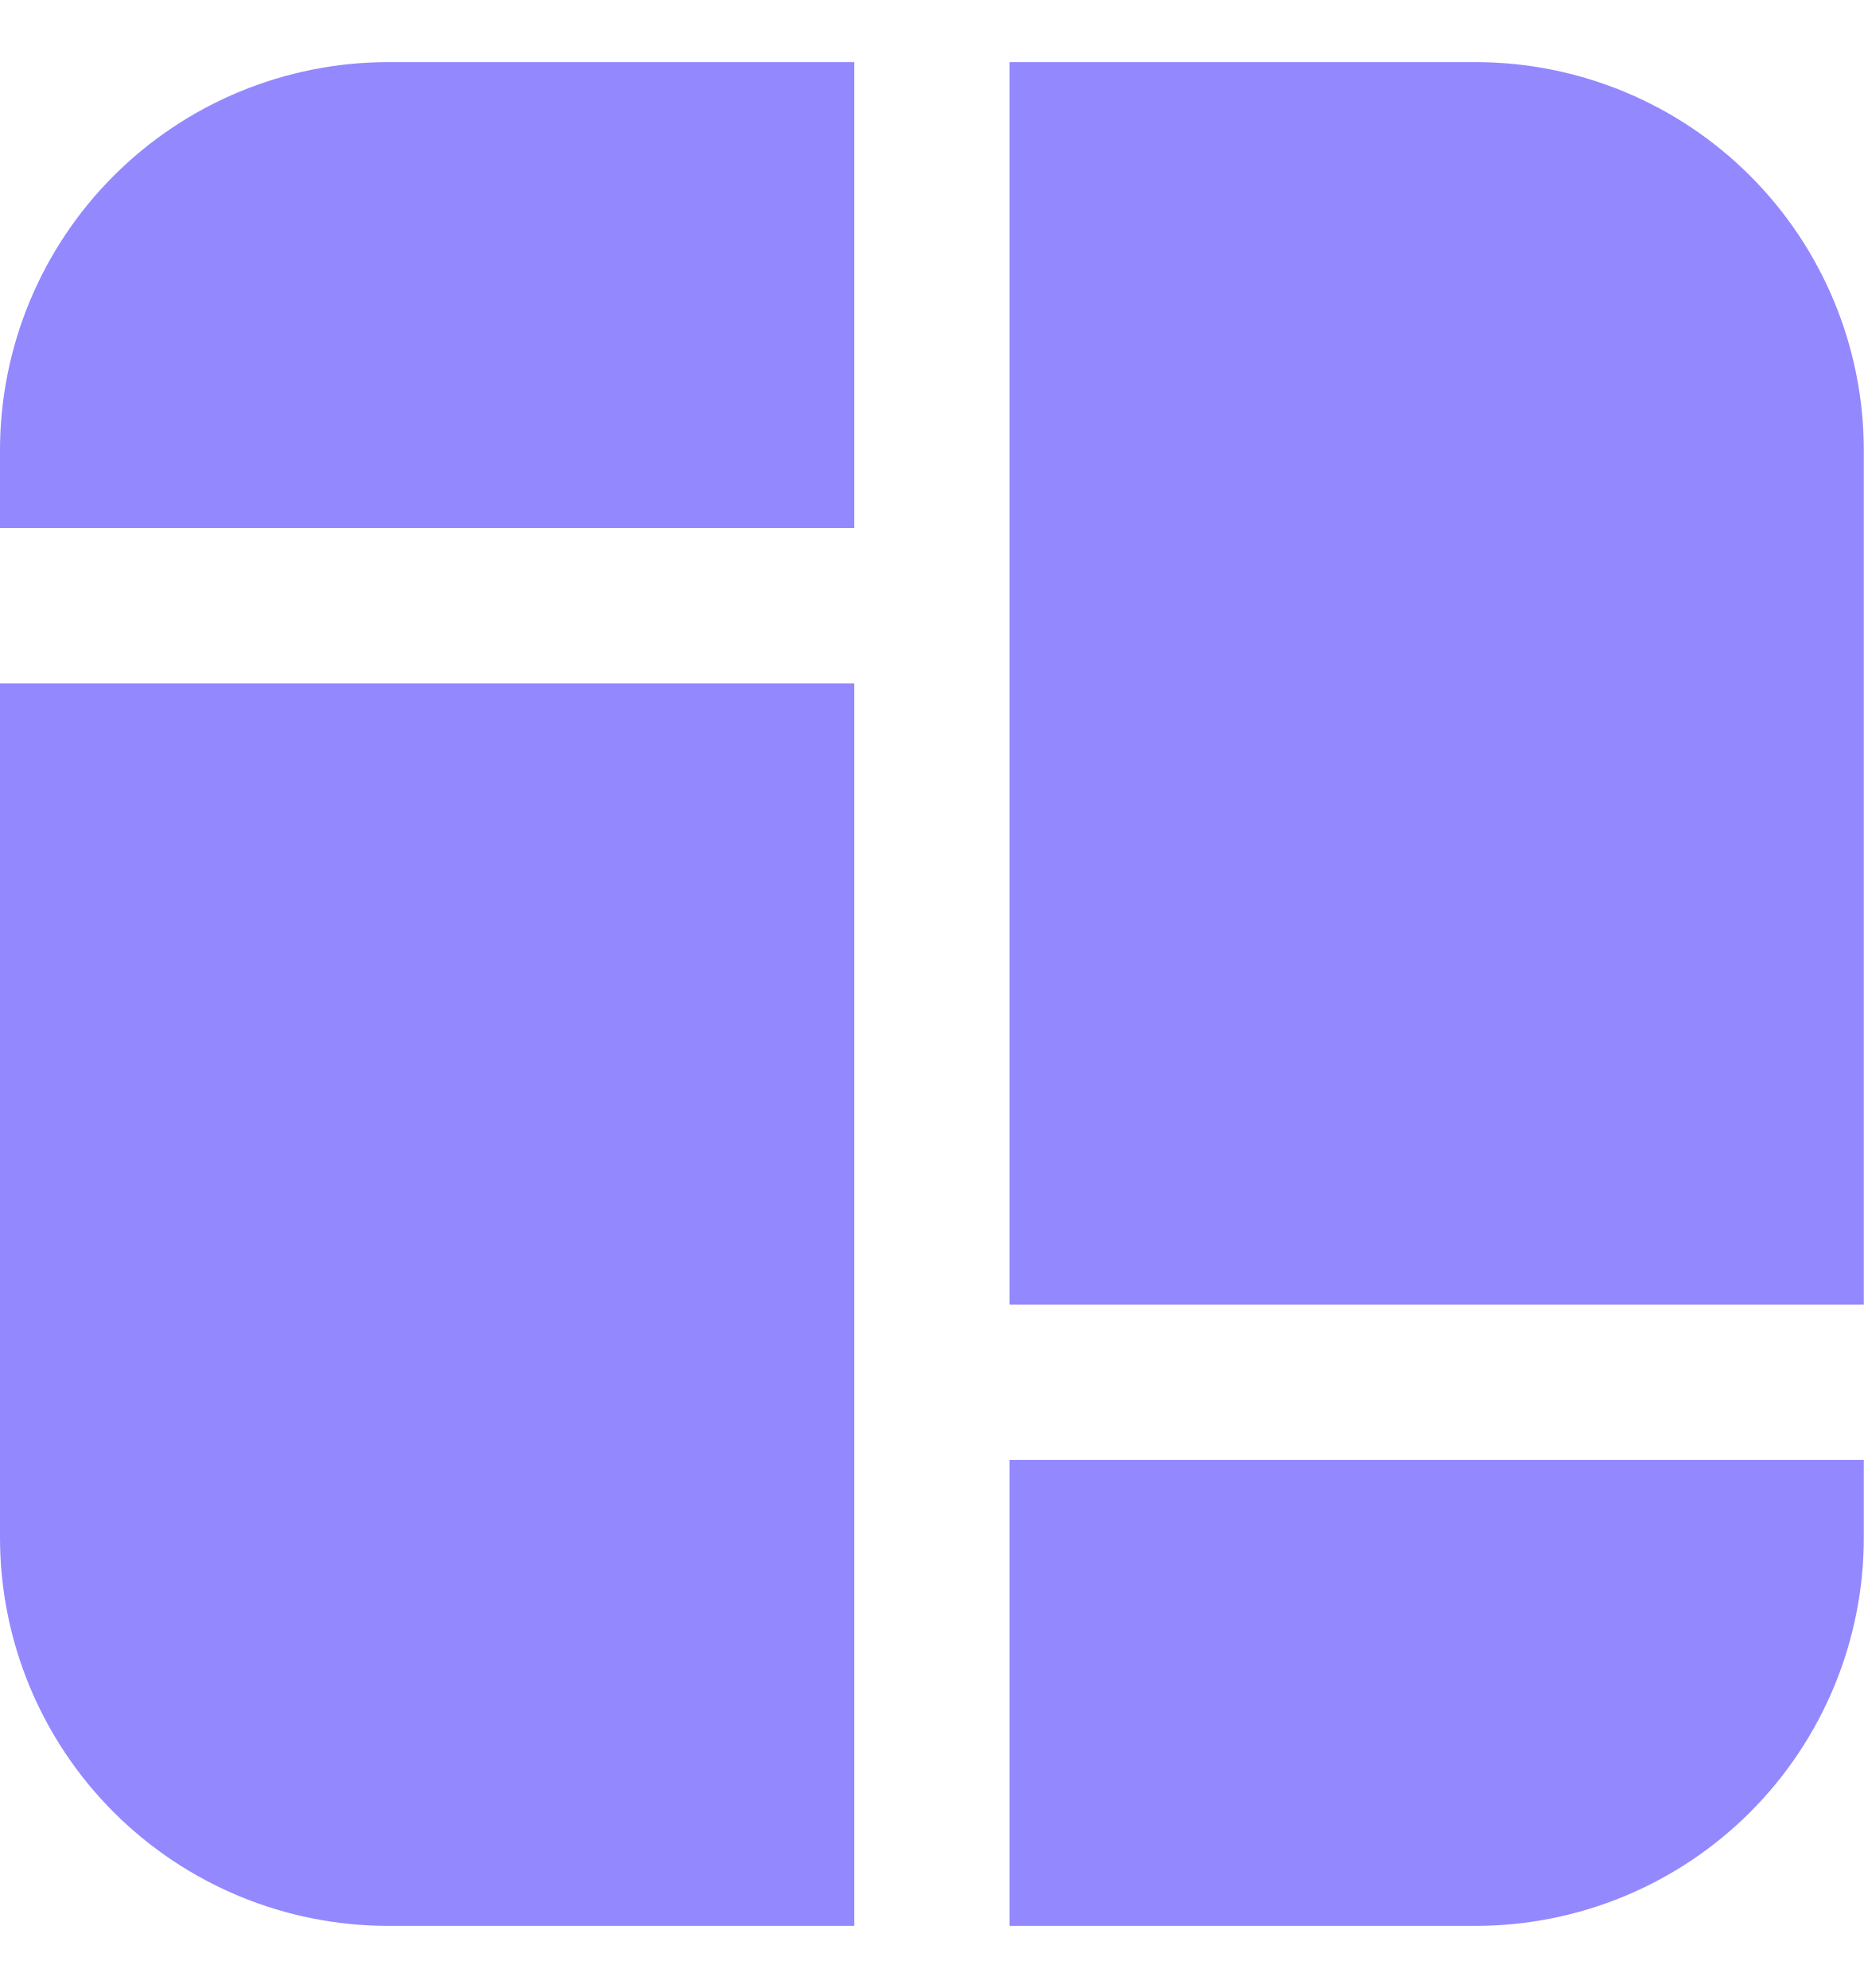
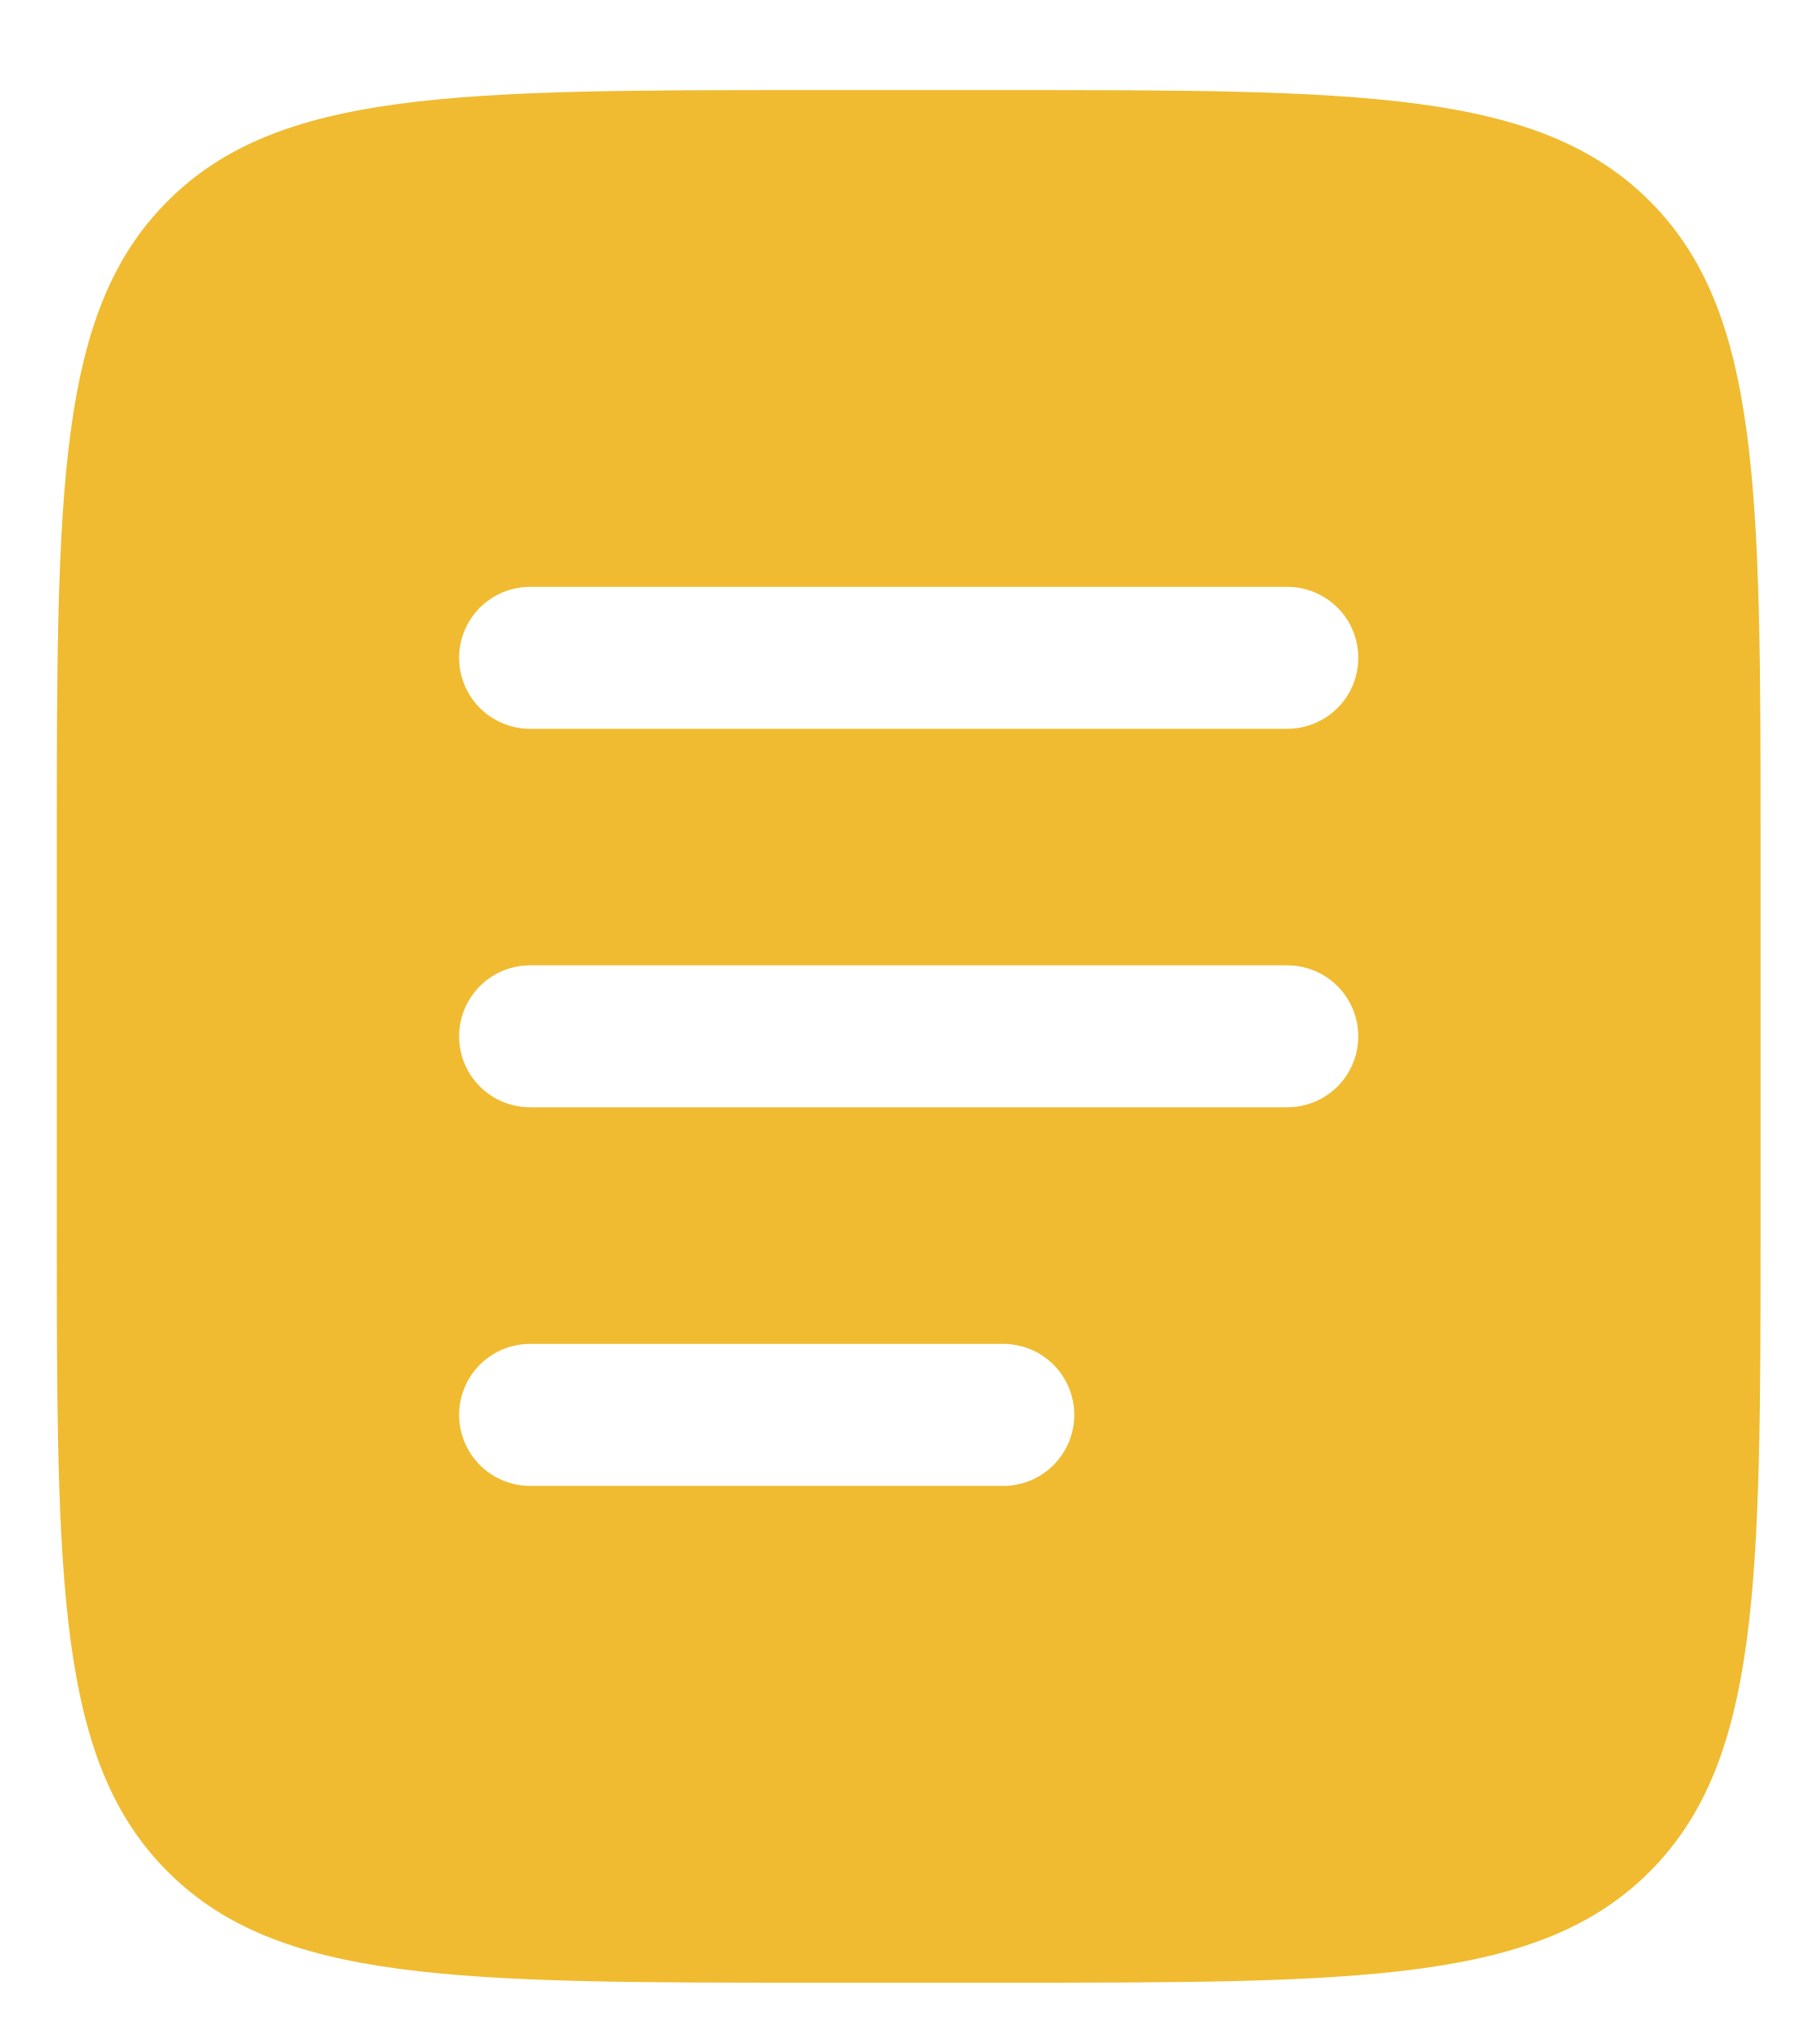
- <svg xmlns="http://www.w3.org/2000/svg" width="15" height="16" viewBox="0 0 15 16" fill="none">
-   <path d="M6.875 0.5V4.25H0V3.625C0 2.796 0.329 2.001 0.915 1.415C1.501 0.829 2.296 0.5 3.125 0.5H6.875ZM8.125 0.5V10.5H15V3.625C15 2.796 14.671 2.001 14.085 1.415C13.499 0.829 12.704 0.5 11.875 0.5H8.125ZM15 11.75H8.125V15.5H11.875C12.704 15.5 13.499 15.171 14.085 14.585C14.671 13.999 15 13.204 15 12.375V11.75ZM6.875 15.5V5.5H0V12.375C0 13.204 0.329 13.999 0.915 14.585C1.501 15.171 2.296 15.5 3.125 15.5H6.875Z" fill="#9388FE" />
+ <svg xmlns="http://www.w3.org/2000/svg" width="16" height="18" viewBox="0 0 16 18" fill="none">
+   <path fill-rule="evenodd" clip-rule="evenodd" d="M1.477 1.77C0.5 2.745 0.5 4.317 0.5 7.46V10.793C0.5 13.935 0.5 15.507 1.477 16.483C2.453 17.459 4.024 17.46 7.167 17.46H8.833C11.976 17.46 13.547 17.46 14.523 16.483C15.499 15.506 15.5 13.935 15.5 10.793V7.46C15.5 4.317 15.5 2.745 14.523 1.77C13.547 0.794 11.976 0.793 8.833 0.793H7.167C4.024 0.793 2.453 0.793 1.477 1.77ZM4.042 5.793C4.042 5.627 4.108 5.468 4.225 5.351C4.342 5.234 4.501 5.168 4.667 5.168H11.333C11.499 5.168 11.658 5.234 11.775 5.351C11.893 5.468 11.958 5.627 11.958 5.793C11.958 5.959 11.893 6.118 11.775 6.235C11.658 6.352 11.499 6.418 11.333 6.418H4.667C4.501 6.418 4.342 6.352 4.225 6.235C4.108 6.118 4.042 5.959 4.042 5.793ZM4.042 9.126C4.042 8.961 4.108 8.802 4.225 8.684C4.342 8.567 4.501 8.501 4.667 8.501H11.333C11.499 8.501 11.658 8.567 11.775 8.684C11.893 8.802 11.958 8.961 11.958 9.126C11.958 9.292 11.893 9.451 11.775 9.568C11.658 9.685 11.499 9.751 11.333 9.751H4.667C4.501 9.751 4.342 9.685 4.225 9.568C4.108 9.451 4.042 9.292 4.042 9.126ZM4.667 11.835C4.501 11.835 4.342 11.9 4.225 12.018C4.108 12.135 4.042 12.294 4.042 12.46C4.042 12.625 4.108 12.784 4.225 12.902C4.342 13.019 4.501 13.085 4.667 13.085H8.833C8.999 13.085 9.158 13.019 9.275 12.902C9.392 12.784 9.458 12.625 9.458 12.46C9.458 12.294 9.392 12.135 9.275 12.018C9.158 11.9 8.999 11.835 8.833 11.835H4.667Z" fill="#F0BB30" />
</svg>
